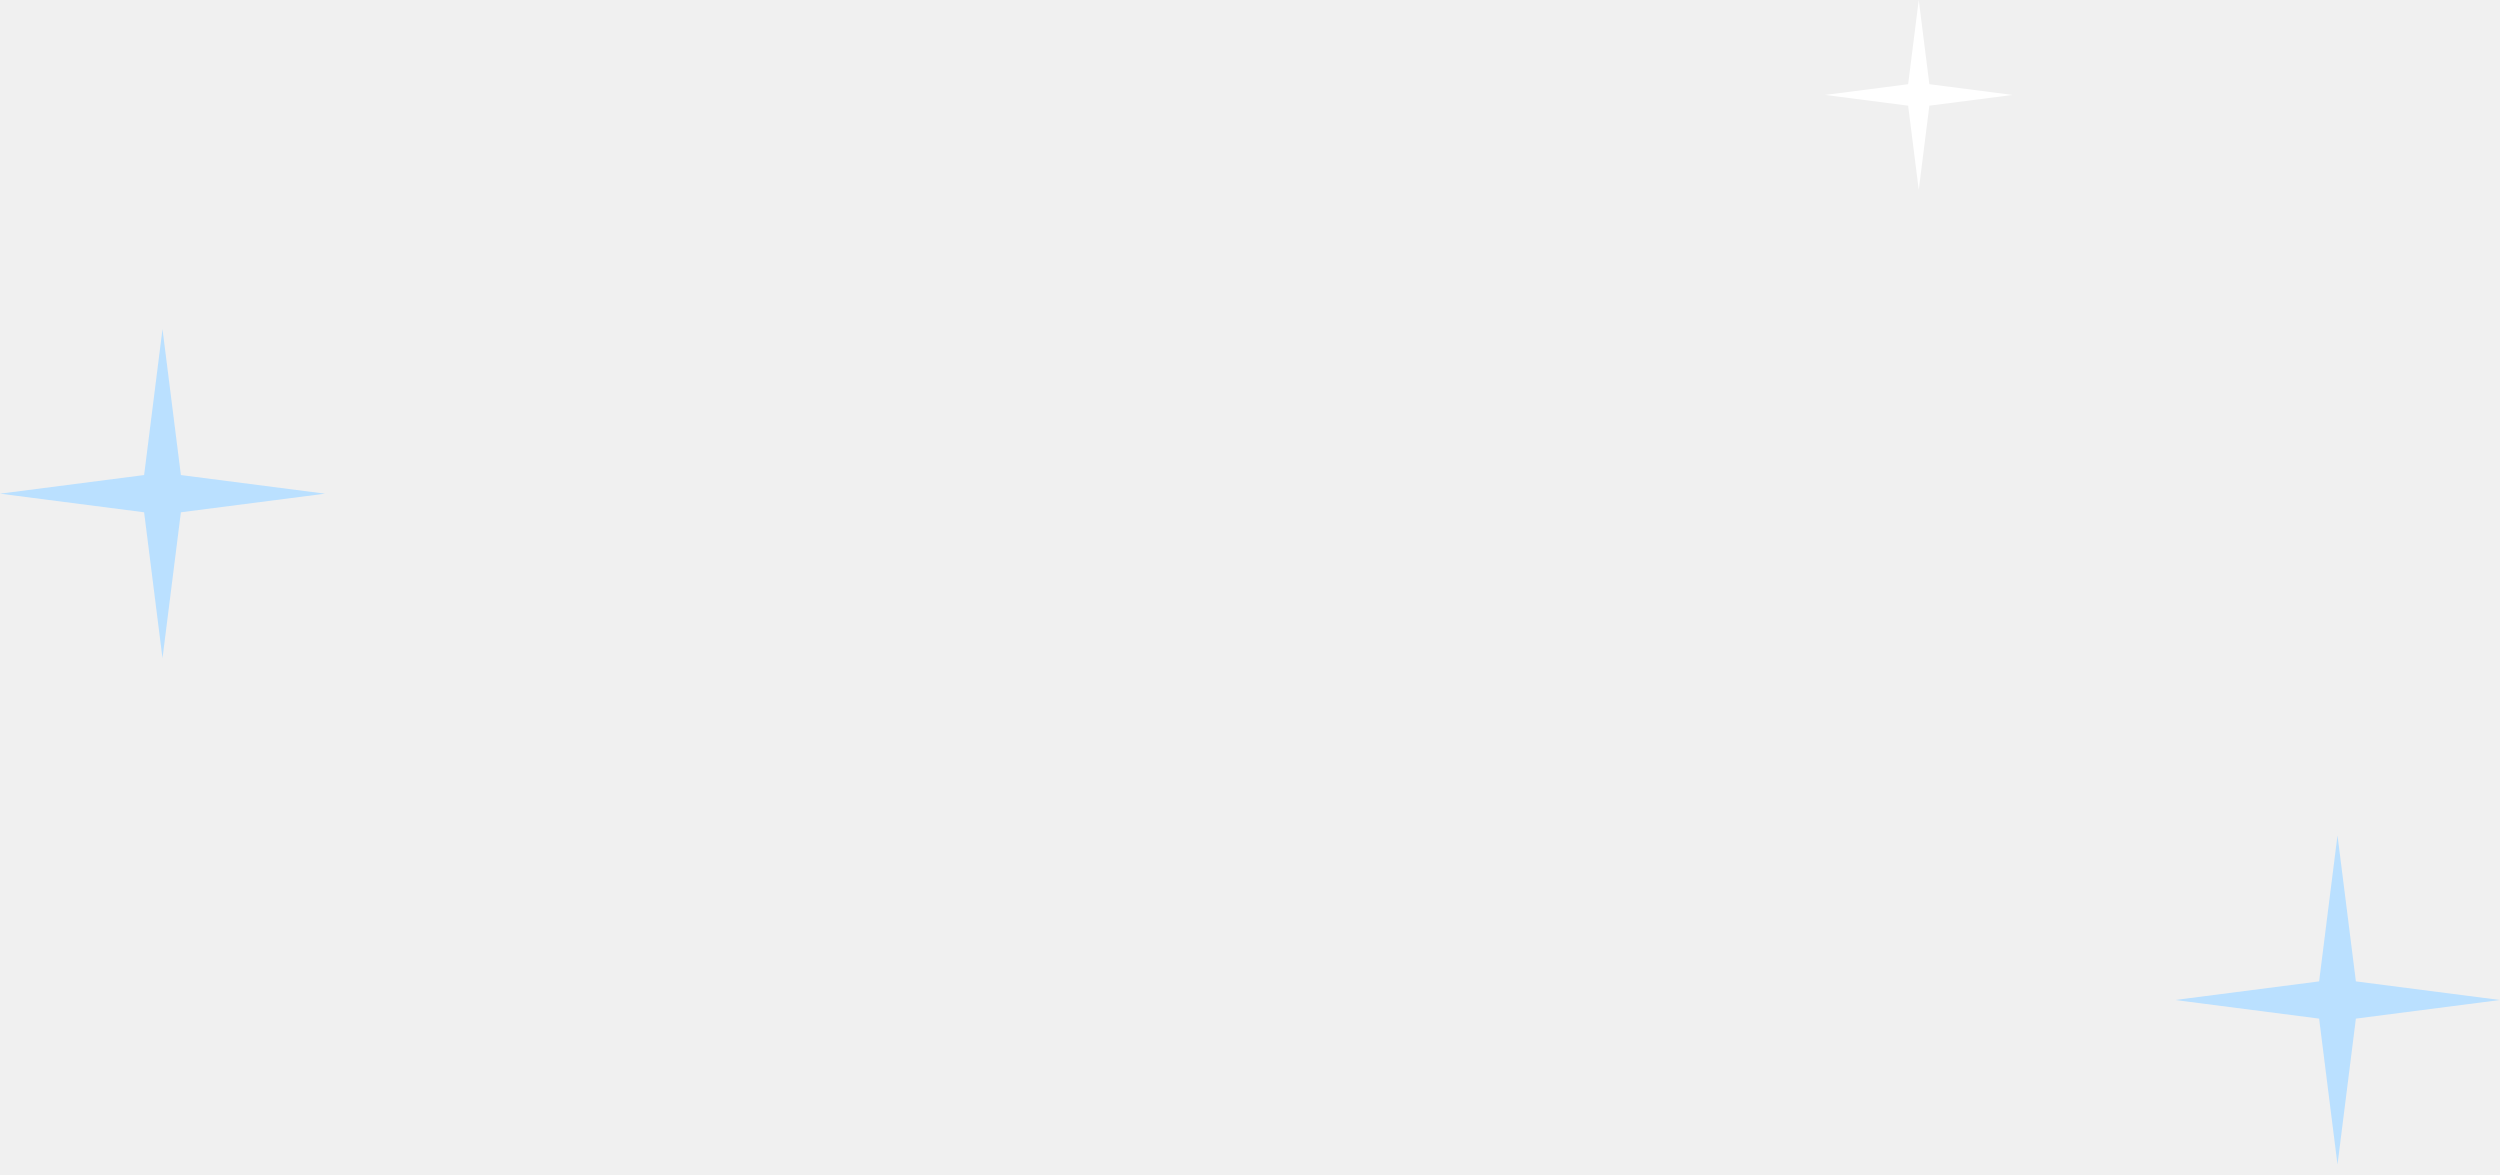
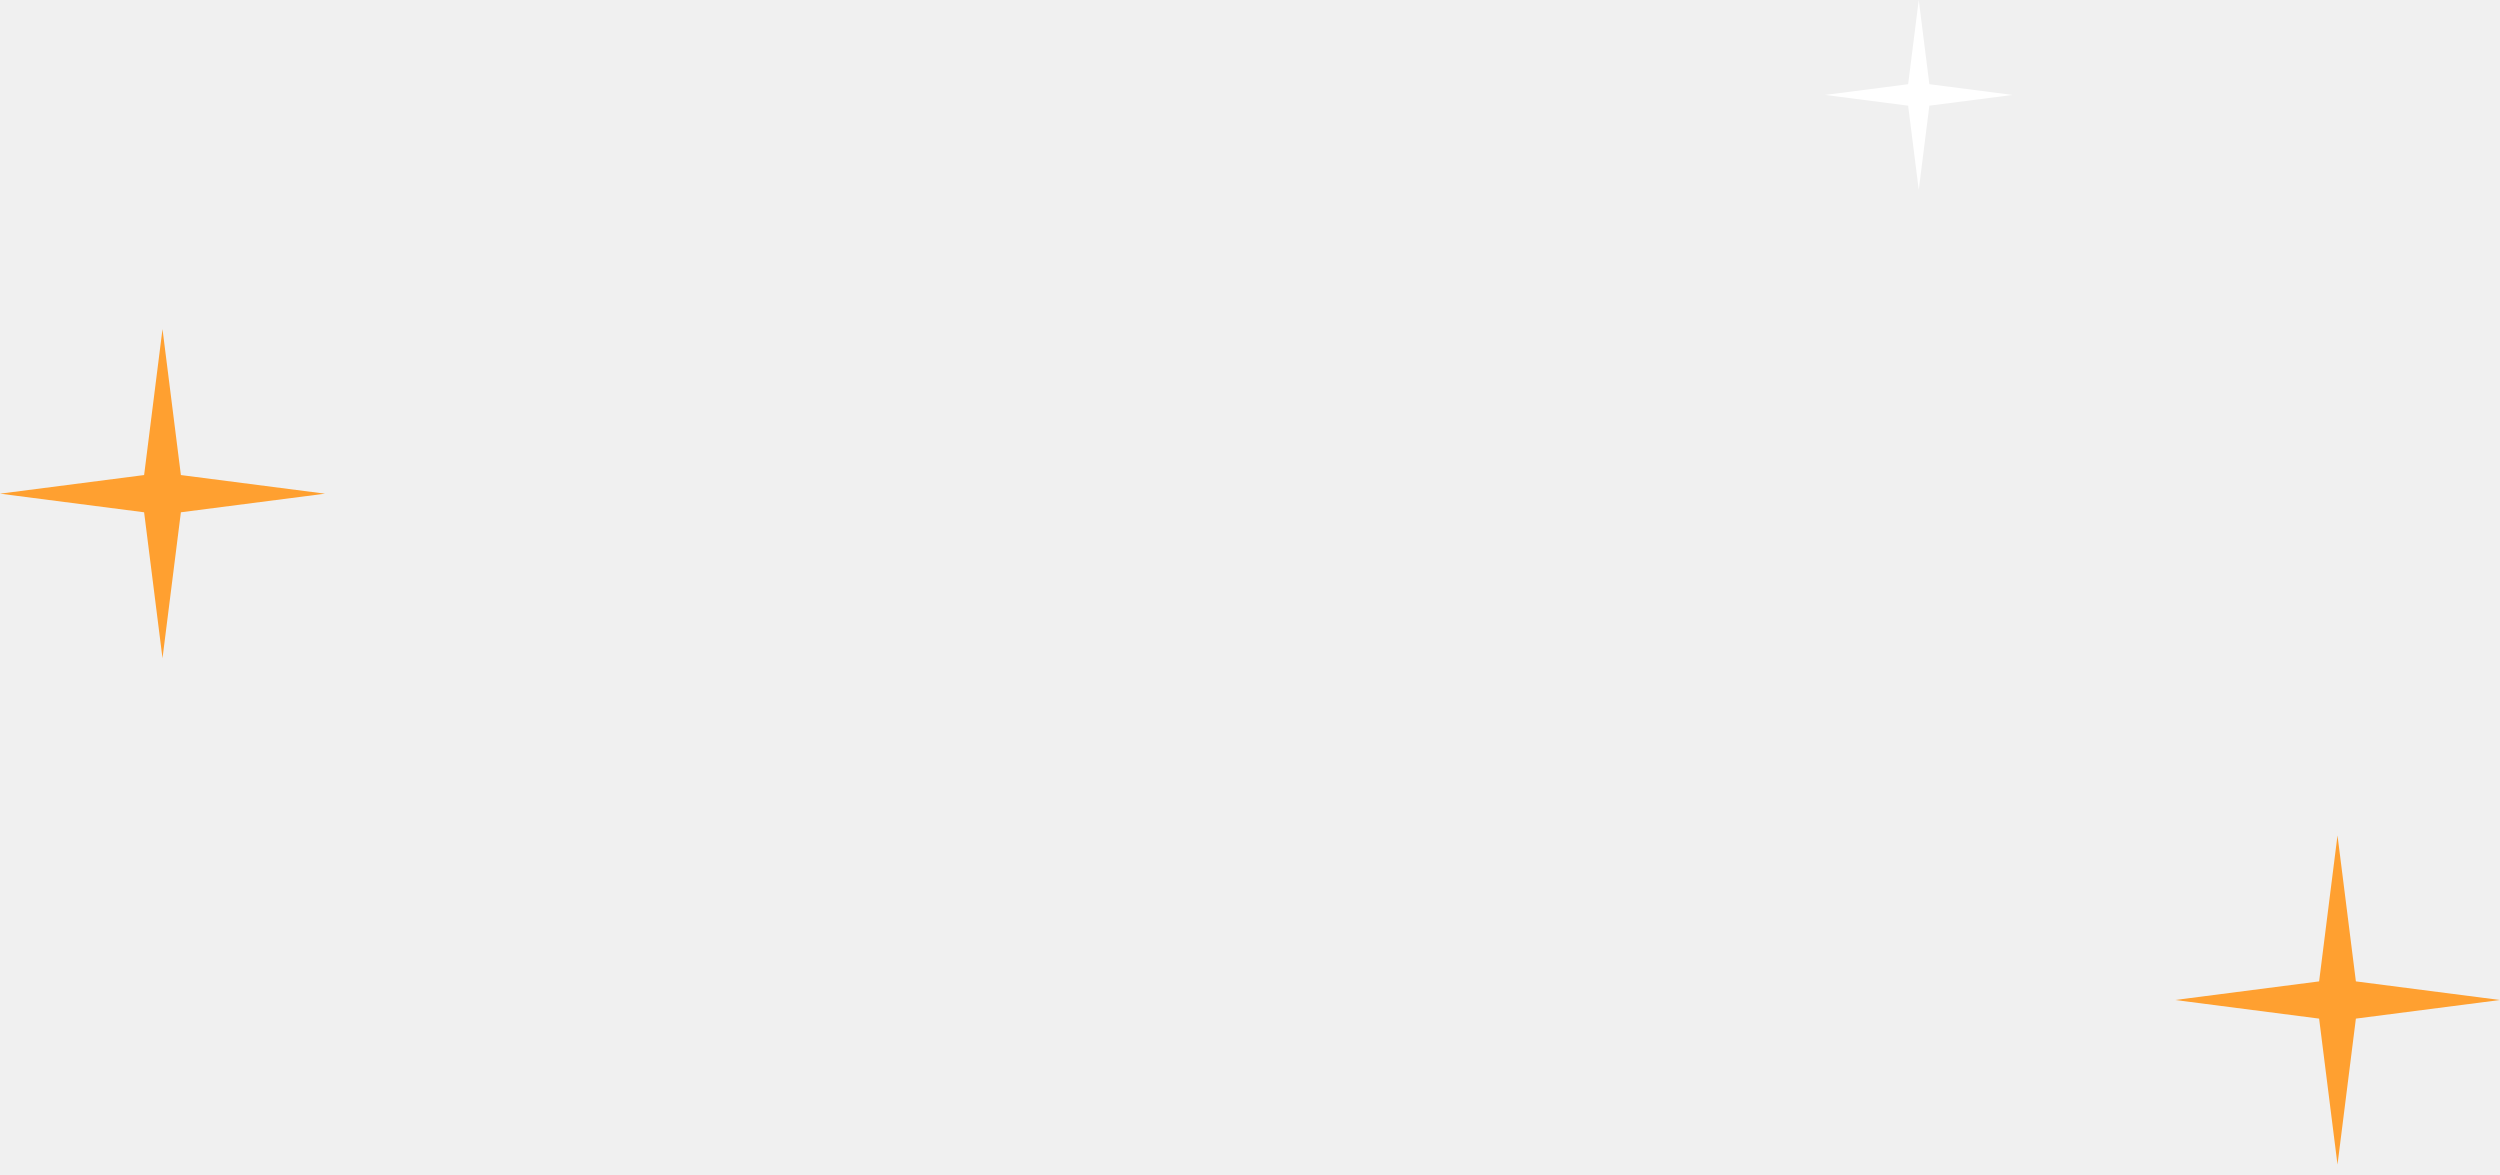
<svg xmlns="http://www.w3.org/2000/svg" width="100%" height="100%" viewBox="0 0 200 94" fill="none">
-   <path d="M13 26.329L14.471 38.004L26 39.494L14.471 40.983L13 52.658L11.529 40.983L0 39.494L11.529 38.004L13 26.329Z" fill="#BAE0FF" />
-   <path d="M187 66.835L188.471 78.511L200 80L188.471 81.489L187 93.165L185.529 81.489L174 80L185.529 78.511L187 66.835Z" fill="#BAE0FF" />
+   <path d="M13 26.329L14.471 38.004L26 39.494L14.471 40.983L13 52.658L11.529 40.983L0 39.494L11.529 38.004L13 26.329Z" fill="#FFA030" />
+   <path d="M187 66.835L188.471 78.511L200 80L188.471 81.489L187 93.165L185.529 81.489L174 80L185.529 78.511L187 66.835Z" fill="#FFA030" />
  <path d="M153.5 0L154.349 6.736L161 7.595L154.349 8.454L153.5 15.19L152.651 8.454L146 7.595L152.651 6.736L153.5 0Z" fill="white" />
</svg>
